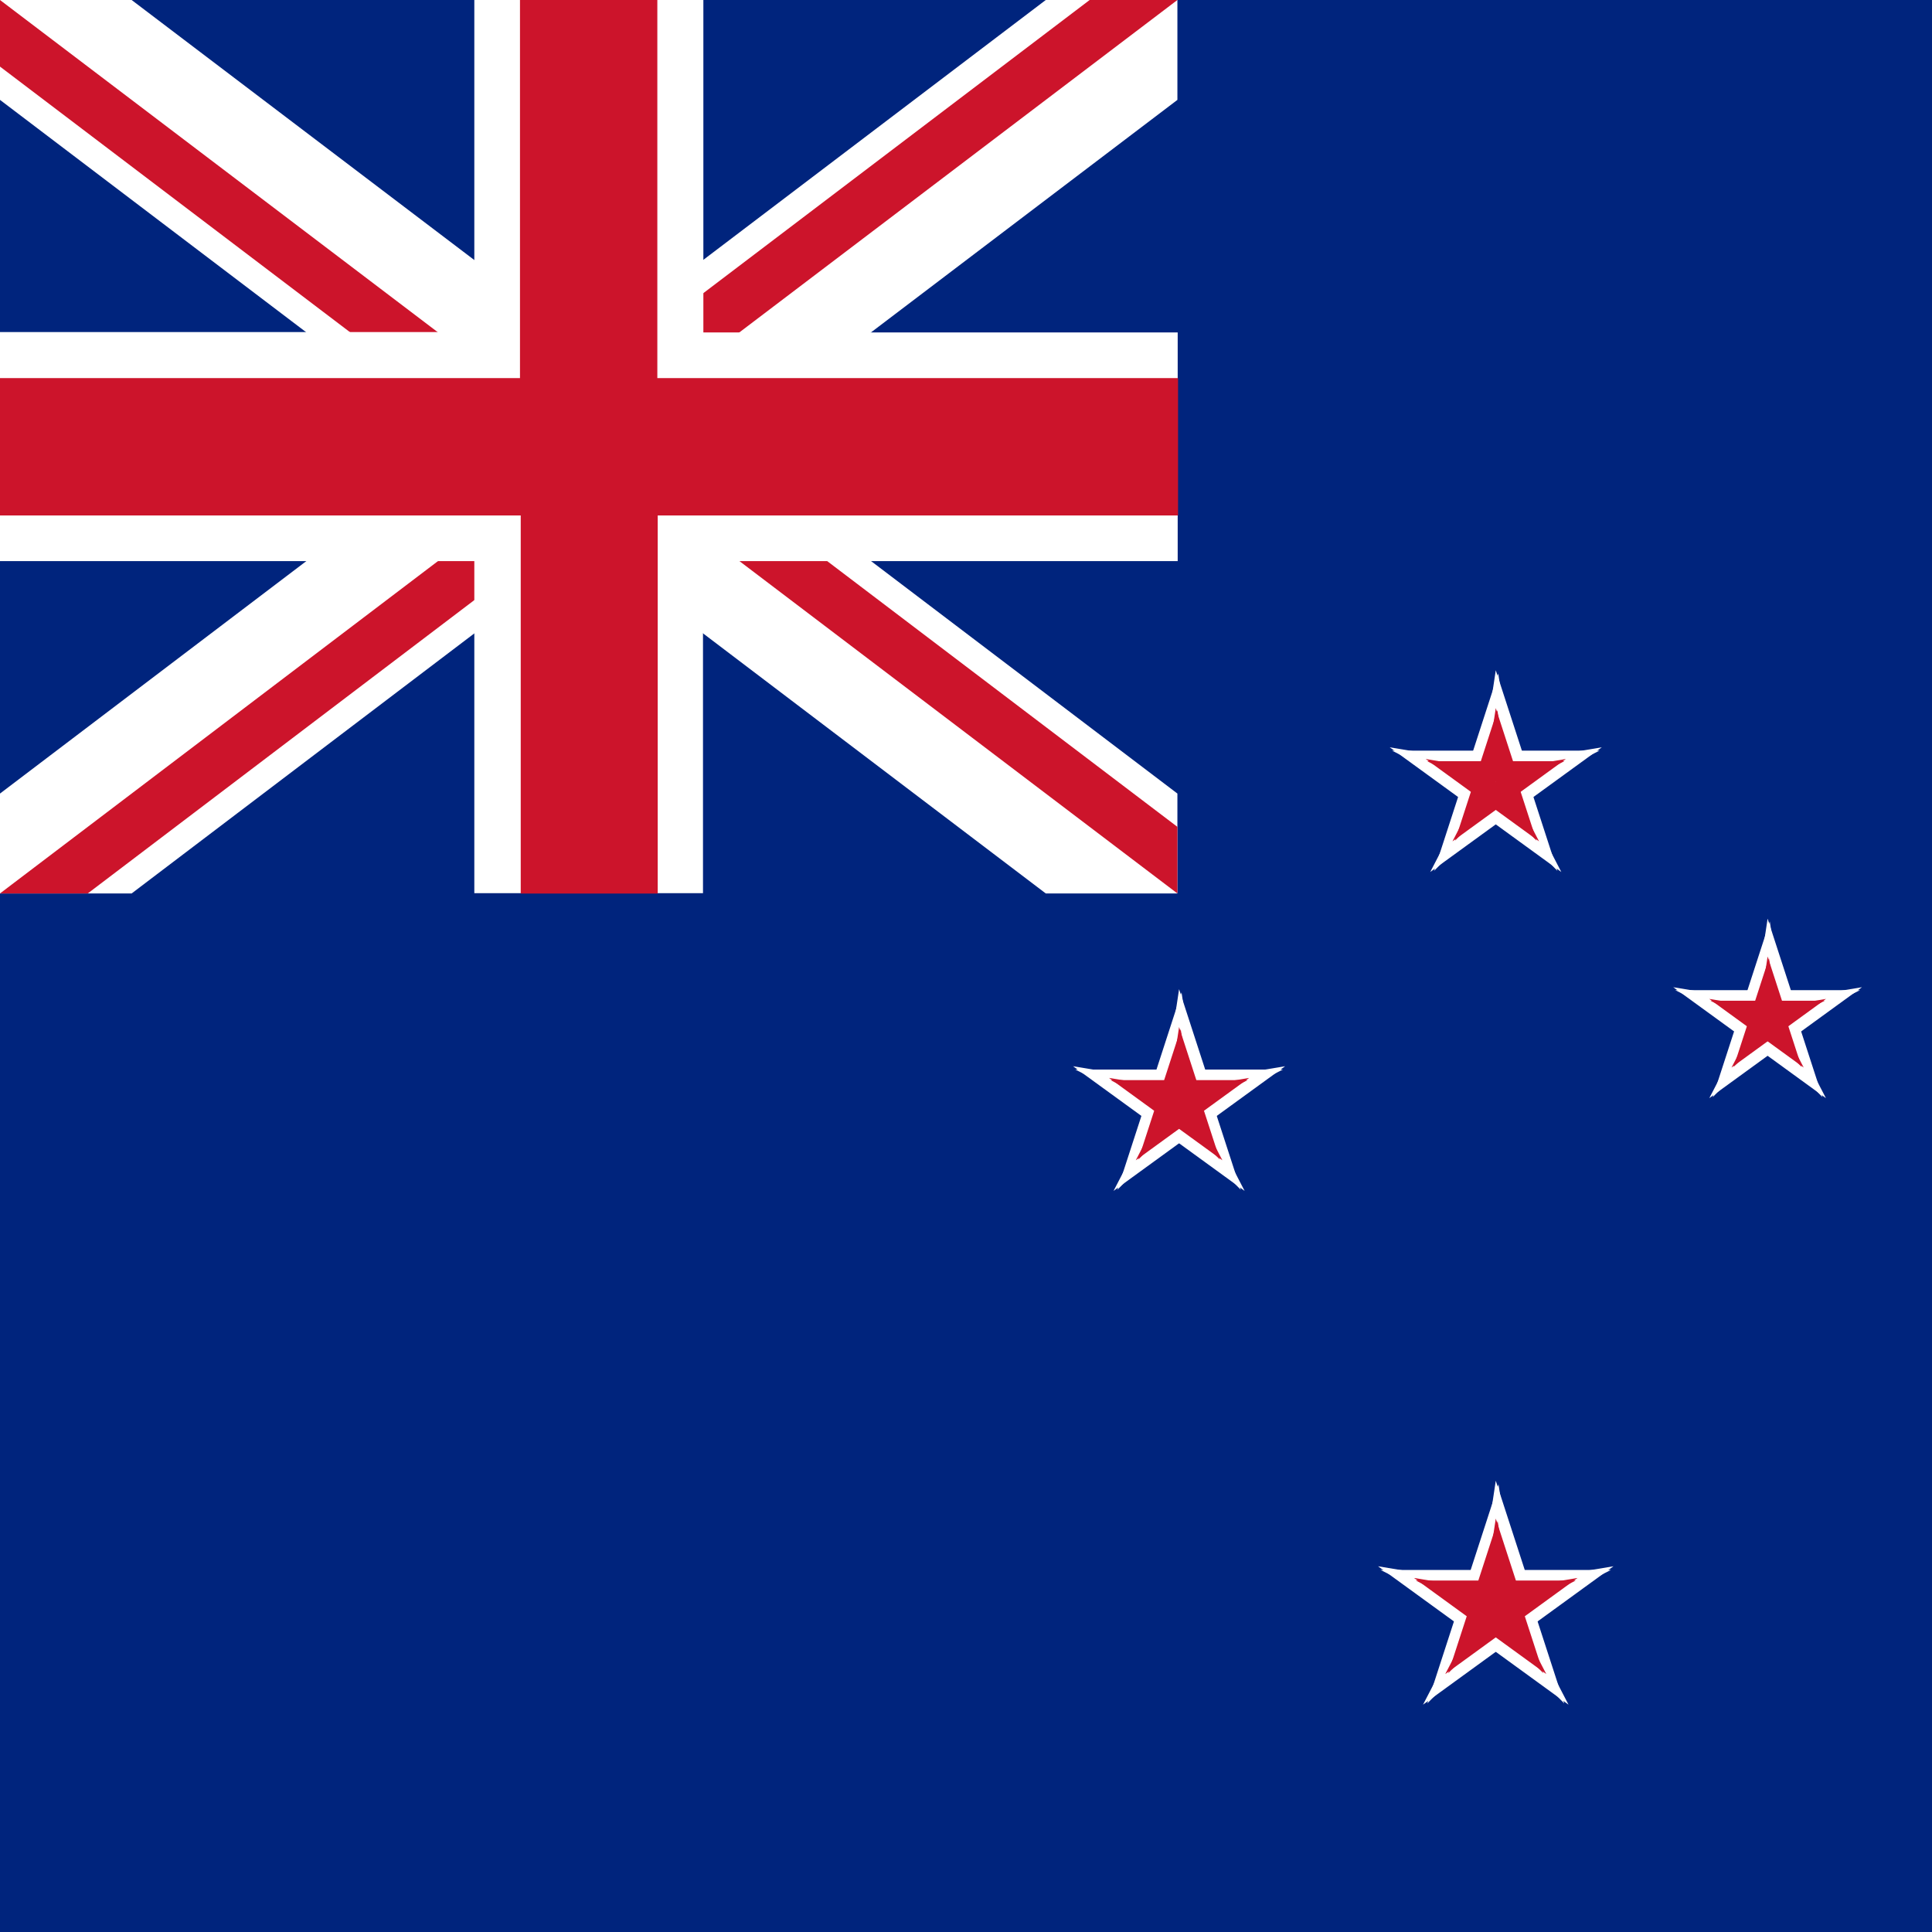
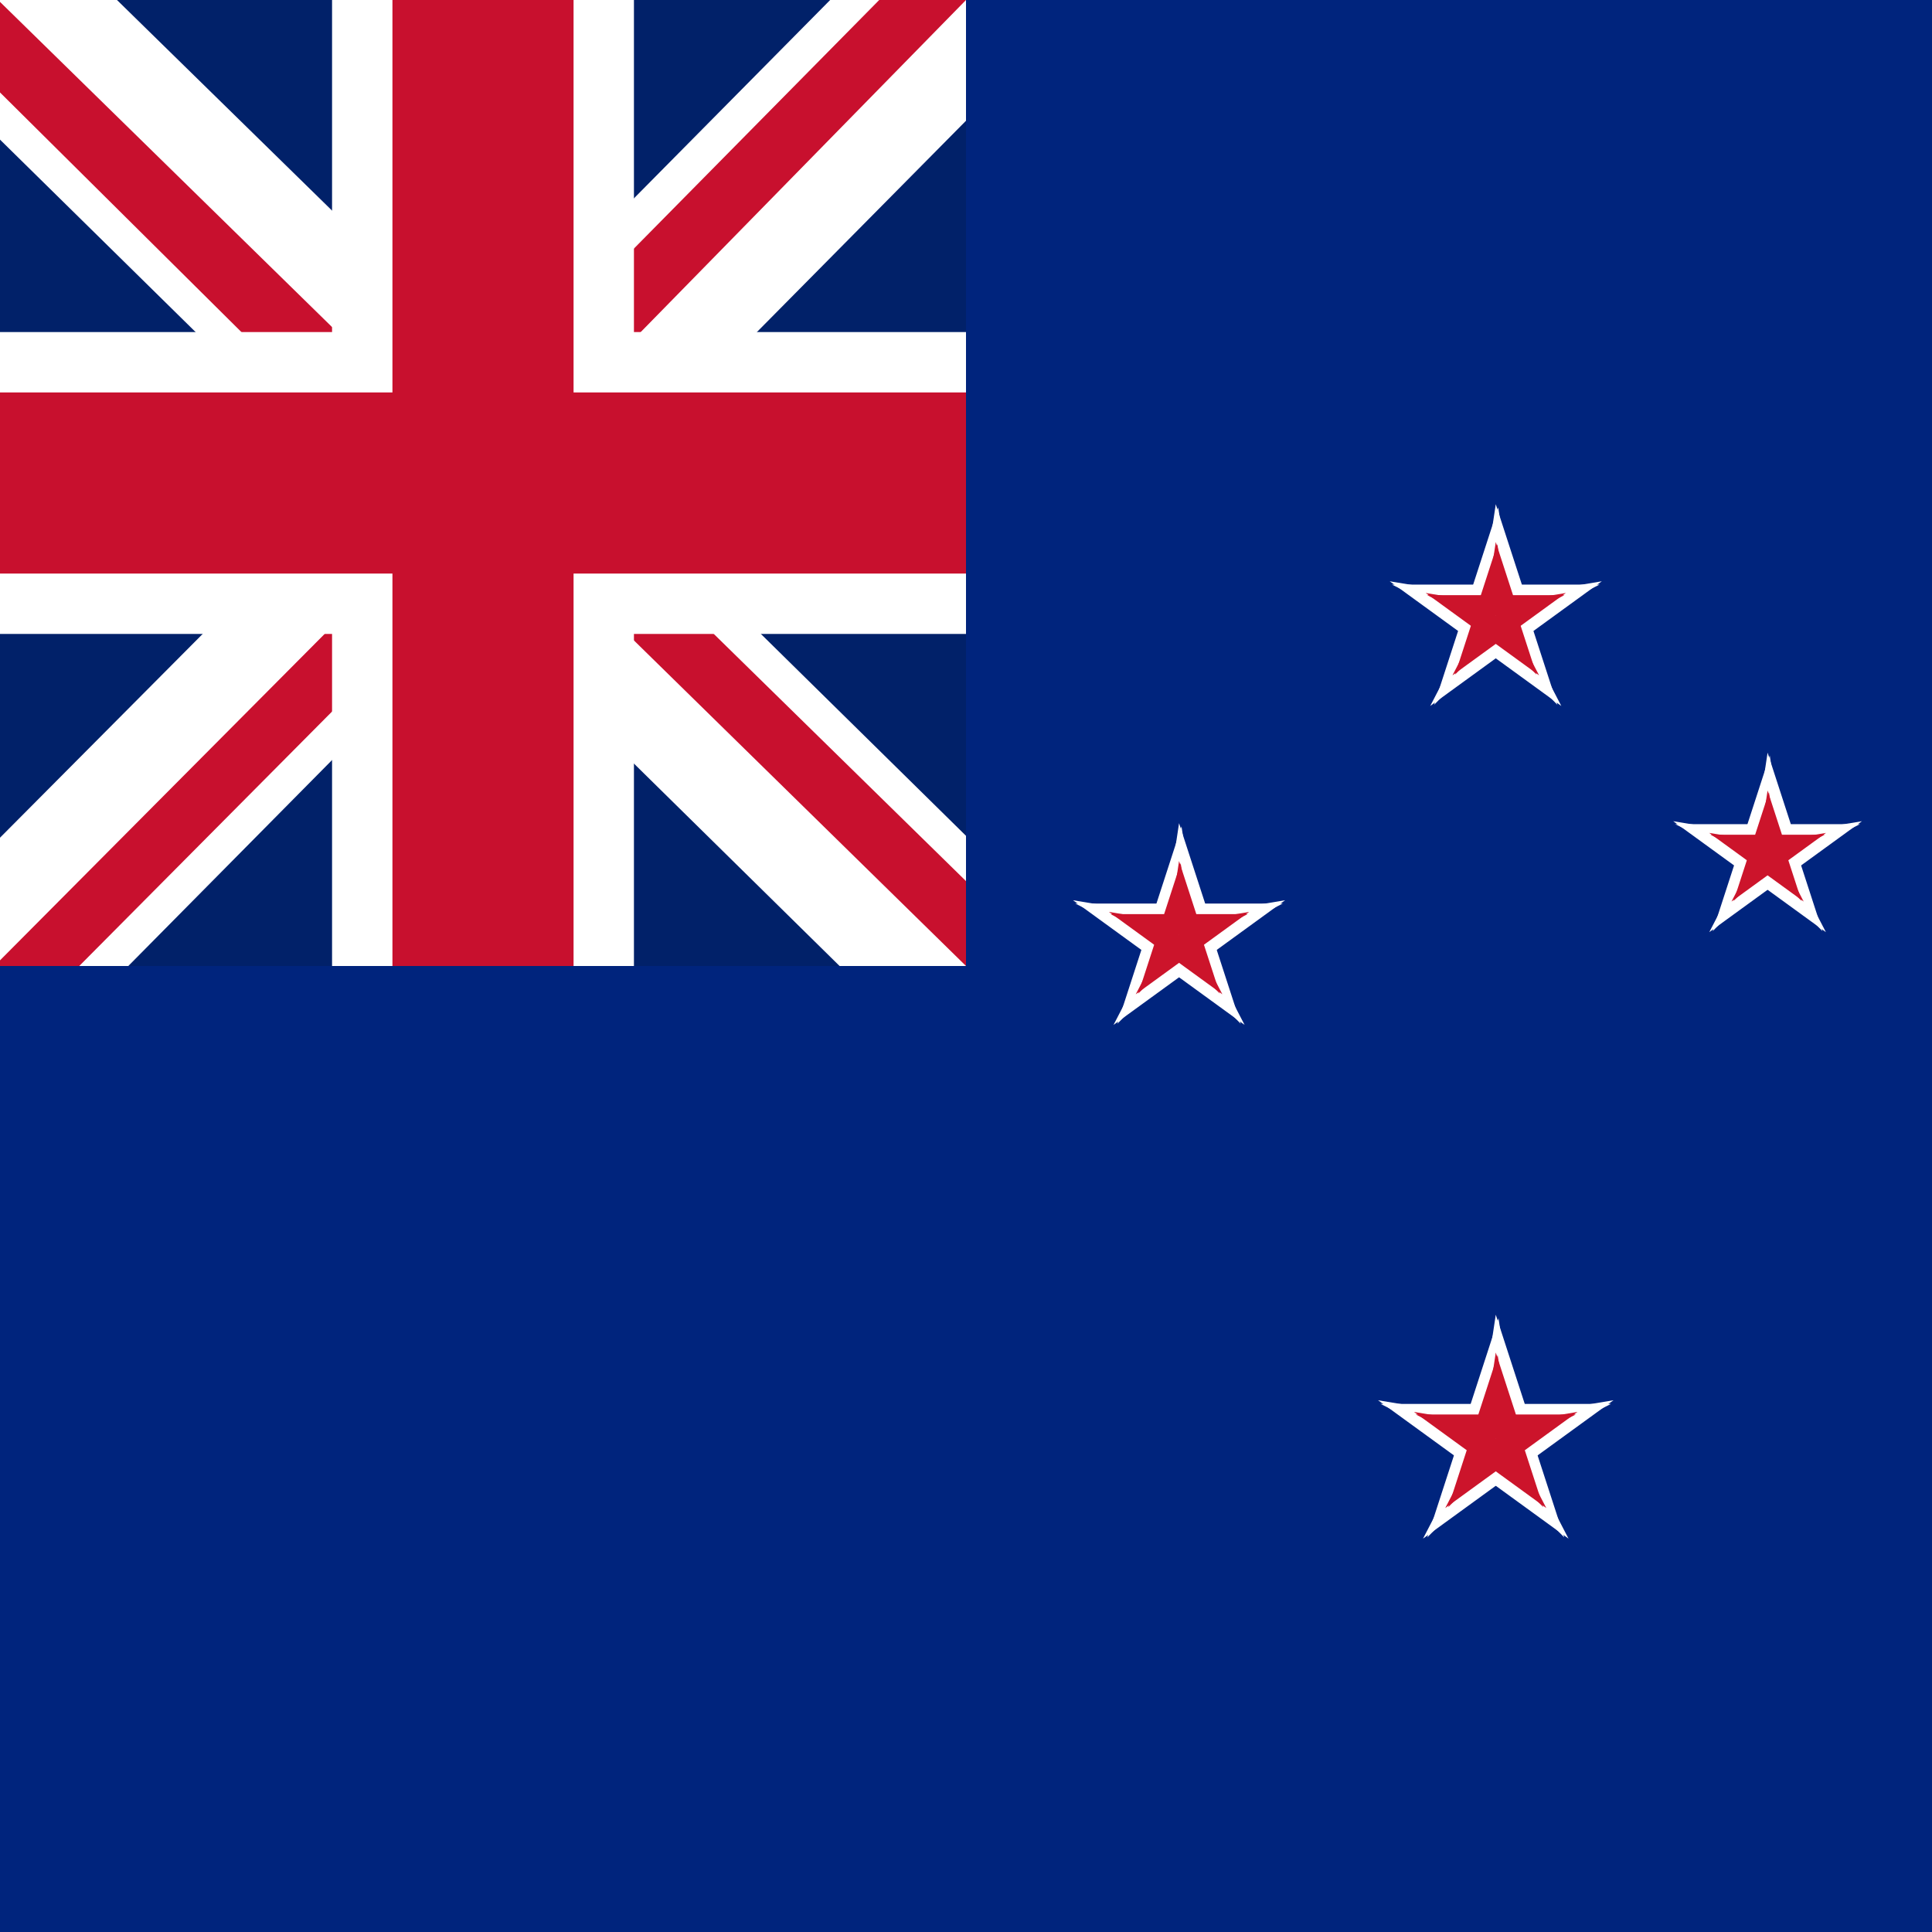
<svg xmlns="http://www.w3.org/2000/svg" xmlns:xlink="http://www.w3.org/1999/xlink" id="flag-icons-nz" viewBox="0 0 512 512">
-   <defs>
+   <defs id="defs482">
    <clipPath id="nz-c">
-       <path d="M0 0h600v300H0z" />
+       <path id="path462" d="M0 0h600v300H0z" />
    </clipPath>
    <clipPath id="nz-d">
-       <path d="M0 0l300 150H0zm300 0h300L300 150zm0 150h300v150zm0 0v150H0z" />
+       <path id="path465" d="M0 0l300 150H0zm300 0h300L300 150zm0 150h300v150zm0 0v150H0z" />
    </clipPath>
    <g id="b">
      <g id="a">
-         <path d="M0 0v.5L1 0z" transform="translate(0 -.3)" />
-         <path d="M0 0v-.5L1 0z" transform="rotate(-36 .5 -.2)" />
+         <path id="path468" d="M0 0v.5L1 0z" transform="translate(0 -.3)" />
+         <path id="path470" d="M0 0v-.5L1 0z" transform="rotate(-36 .5 -.2)" />
      </g>
-       <use transform="scale(-1 1)" xlink:href="#a" />
-       <use transform="rotate(72 0 0)" xlink:href="#a" />
-       <use transform="rotate(-72 0 0)" xlink:href="#a" />
-       <use transform="scale(-1 1) rotate(72)" xlink:href="#a" />
+       <use id="use473" transform="scale(-1 1)" xlink:href="#a" />
+       <use id="use475" transform="rotate(72 0 0)" xlink:href="#a" />
+       <use id="use477" transform="rotate(-72 0 0)" xlink:href="#a" />
+       <use id="use479" transform="scale(-1 1) rotate(72)" xlink:href="#a" />
    </g>
  </defs>
-   <path fill="#00247d" fill-rule="evenodd" d="M0 0h512v512H0z" />
-   <g transform="translate(-148.7 134.5) scale(.60566)">
-     <use width="100%" height="100%" fill="#fff" transform="matrix(45.4 0 0 45.4 900 120)" xlink:href="#b" />
-     <use width="100%" height="100%" fill="#cc142b" transform="matrix(30 0 0 30 900 120)" xlink:href="#b" />
+   <path id="path484" fill="#00247d" fill-rule="evenodd" d="M0 0h512v512H0z" />
+   <g id="g490" transform="translate(-148.7 90.5) scale(.60566)">
+     <use id="use486" width="100%" height="100%" x="0" y="0" fill="#fff" transform="matrix(45.4 0 0 45.4 900 120)" xlink:href="#b" />
+     <use id="use488" width="100%" height="100%" x="0" y="0" fill="#cc142b" transform="matrix(30 0 0 30 900 120)" xlink:href="#b" />
  </g>
-   <g transform="rotate(82 393.4 127.1) scale(.60566)">
-     <use width="100%" height="100%" fill="#fff" transform="rotate(-82 519 -457.7) scale(40.4)" xlink:href="#b" />
-     <use width="100%" height="100%" fill="#cc142b" transform="rotate(-82 519 -457.7) scale(25)" xlink:href="#b" />
+   <g id="g496" transform="rotate(82 418.7 105.1) scale(.60566)">
+     <use id="use492" width="100%" height="100%" x="0" y="0" fill="#fff" transform="rotate(-82 519 -457.7) scale(40.4)" xlink:href="#b" />
+     <use id="use494" width="100%" height="100%" x="0" y="0" fill="#cc142b" transform="rotate(-82 519 -457.7) scale(25)" xlink:href="#b" />
  </g>
-   <g transform="rotate(82 393.4 127.1) scale(.60566)">
-     <use width="100%" height="100%" fill="#fff" transform="rotate(-82 668.6 -327.7) scale(45.4)" xlink:href="#b" />
-     <use width="100%" height="100%" fill="#cc142b" transform="rotate(-82 668.6 -327.7) scale(30)" xlink:href="#b" />
+   <g id="g502" transform="rotate(82 418.7 105.1) scale(.60566)">
+     <use id="use498" width="100%" height="100%" x="0" y="0" fill="#fff" transform="rotate(-82 668.6 -327.7) scale(45.4)" xlink:href="#b" />
+     <use id="use500" width="100%" height="100%" x="0" y="0" fill="#cc142b" transform="rotate(-82 668.6 -327.7) scale(30)" xlink:href="#b" />
  </g>
-   <g transform="translate(-148.7 134.5) scale(.60566)">
-     <use width="100%" height="100%" fill="#fff" transform="matrix(50.4 0 0 50.4 900 480)" xlink:href="#b" />
-     <use width="100%" height="100%" fill="#cc142b" transform="matrix(35 0 0 35 900 480)" xlink:href="#b" />
+   <g id="g508" transform="translate(-148.7 90.5) scale(.60566)">
+     <use id="use504" width="100%" height="100%" x="0" y="0" fill="#fff" transform="matrix(50.4 0 0 50.4 900 480)" xlink:href="#b" />
+     <use id="use506" width="100%" height="100%" x="0" y="0" fill="#cc142b" transform="matrix(35 0 0 35 900 480)" xlink:href="#b" />
  </g>
-   <path stroke="#fff" stroke-width="60" d="M0 0l600 300M0 300L600 0" clip-path="url(#nz-c)" transform="scale(.52004 .78924)" />
-   <path stroke="#cc142b" stroke-width="40" d="M0 0l600 300M0 300L600 0" clip-path="url(#nz-d)" transform="scale(.52004 .78924)" />
-   <path fill="#fff" d="M125.7 0v88H-.1v60.7h125.8v88h60.6v-88h125.8V88.1H186.4V0h-60.7z" clip-path="url(#nz-c)" color="#000" font-family="sans-serif" font-weight="400" overflow="visible" style="line-height:normal;text-indent:0;text-align:start;text-decoration-line:none;text-decoration-style:solid;text-decoration-color:#000;text-transform:none;isolation:auto;mix-blend-mode:normal" />
-   <path fill="#cc142b" d="M137.8 0v100.2H0v36.4h138v100.2h36.3V136.6h137.9v-36.4h-138V0h-36.4z" color="#000" font-family="sans-serif" font-weight="400" overflow="visible" style="line-height:normal;text-indent:0;text-align:start;text-decoration-line:none;text-decoration-style:solid;text-decoration-color:#000;text-transform:none;isolation:auto;mix-blend-mode:normal" />
+   <path id="path864" fill="#012169" stroke-width=".5" d="M0 0h256v256H0z" />
+   <path id="path866" fill="#fff" stroke-width=".5" d="M256 0v32l-95 96 95 93.5V256h-33.5L127 162l-93 94H0v-34l93-93.5L0 37V0h31l96 94 93-94z" />
+   <path id="path868" fill="#c8102e" stroke-width=".5" d="M92 162l5.5 17L21 256H0v-1.5zm62-6l27 4 75 73.5V256zM256 0l-96 98-2-22 75-76zM0 .5L96.5 95 67 91 0 24.5z" />
+   <path id="path870" fill="#fff" stroke-width=".5" d="M88 0v256h80V0zM0 88v80h256V88z" />
+   <path id="path872" fill="#c8102e" stroke-width=".5" d="M0 104v48h256v-48zM104 0v256h48V0z" />
</svg>
